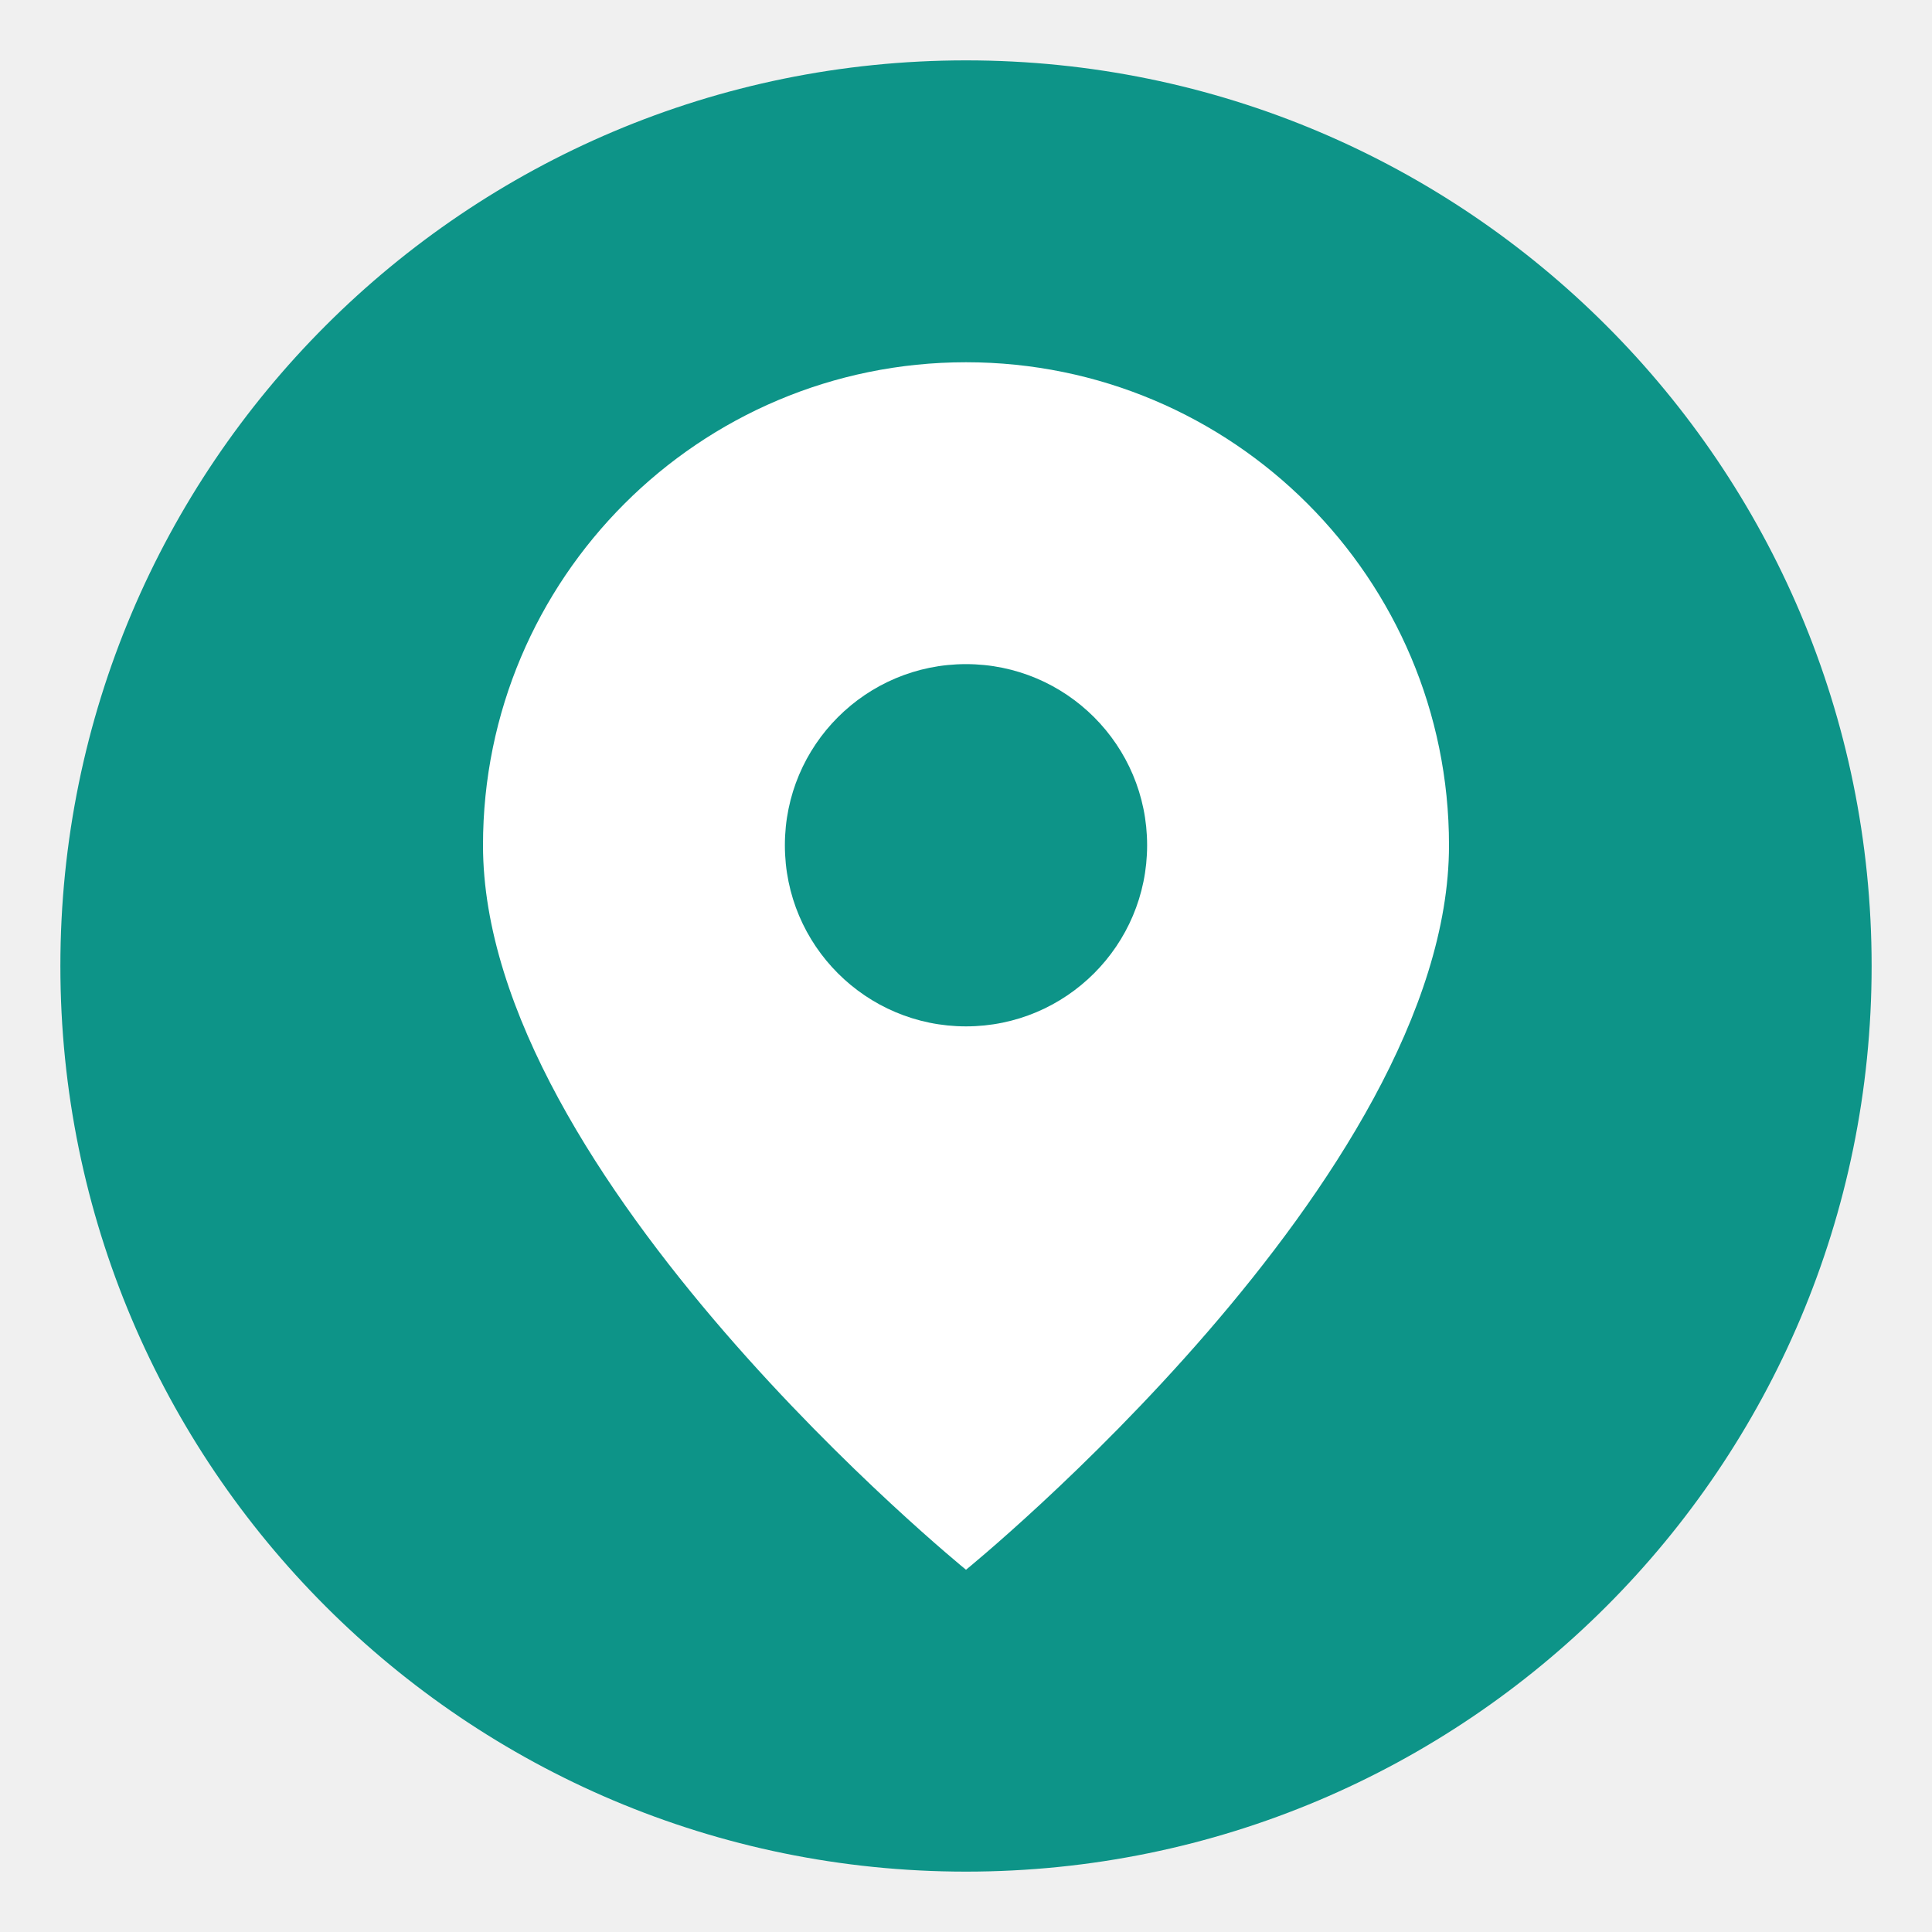
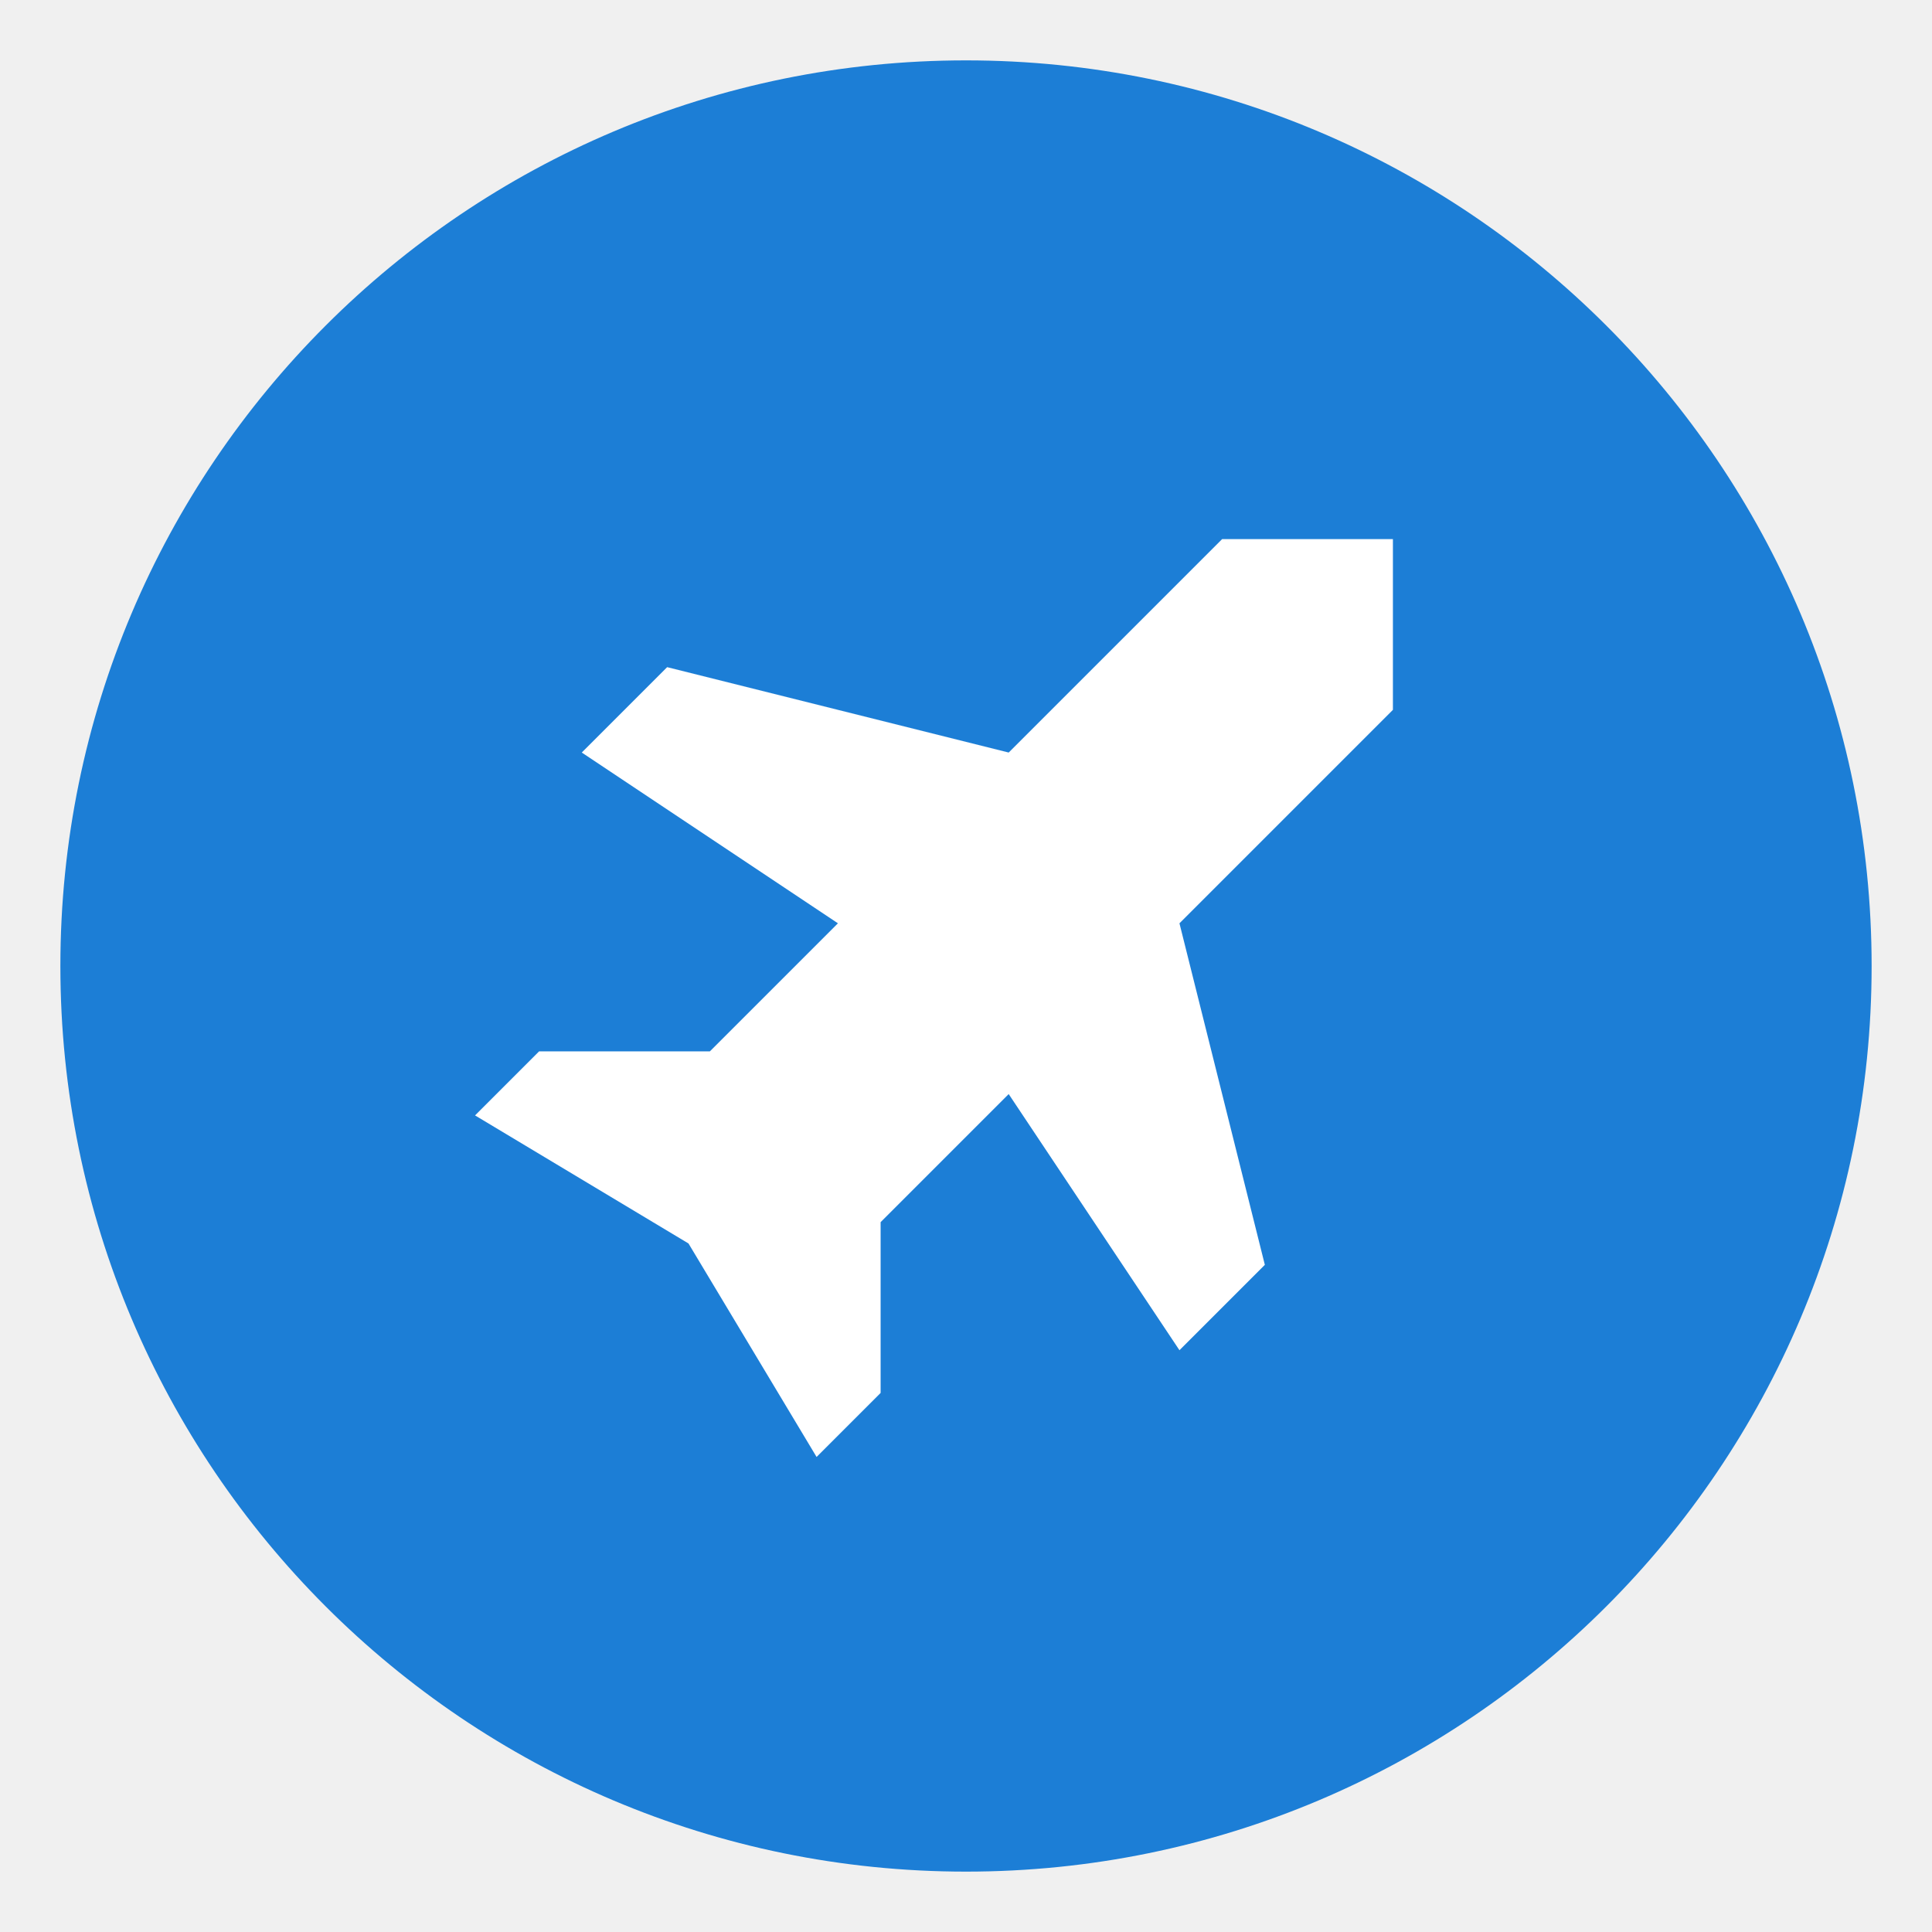
<svg xmlns="http://www.w3.org/2000/svg" width="64" height="64" viewBox="0 0 64 64">
-   <circle cx="32" cy="32" r="30" fill="#0d9488" />
-   <path d="M32 12c-8.837 0-16 7.163-16 16 0 11 16 24 16 24s16-13 16-24c0-8.837-7.163-16-16-16z" fill="#fff" />
-   <circle cx="32" cy="28" r="6" fill="#0d9488" />
+   <circle cx="32" cy="32" r="30" fill="#1c7ed6" />
+   <g transform="translate(32 32) rotate(45) translate(-32 -32)">
+     <path d="M32 12l4 4v10l10 6v4l-10-2v6l4 4v3l-8-2-8 2v-3l4-4v-6l-10 2v-4l10-6V16l4-4z" fill="#fff" />
+   </g>
</svg>
